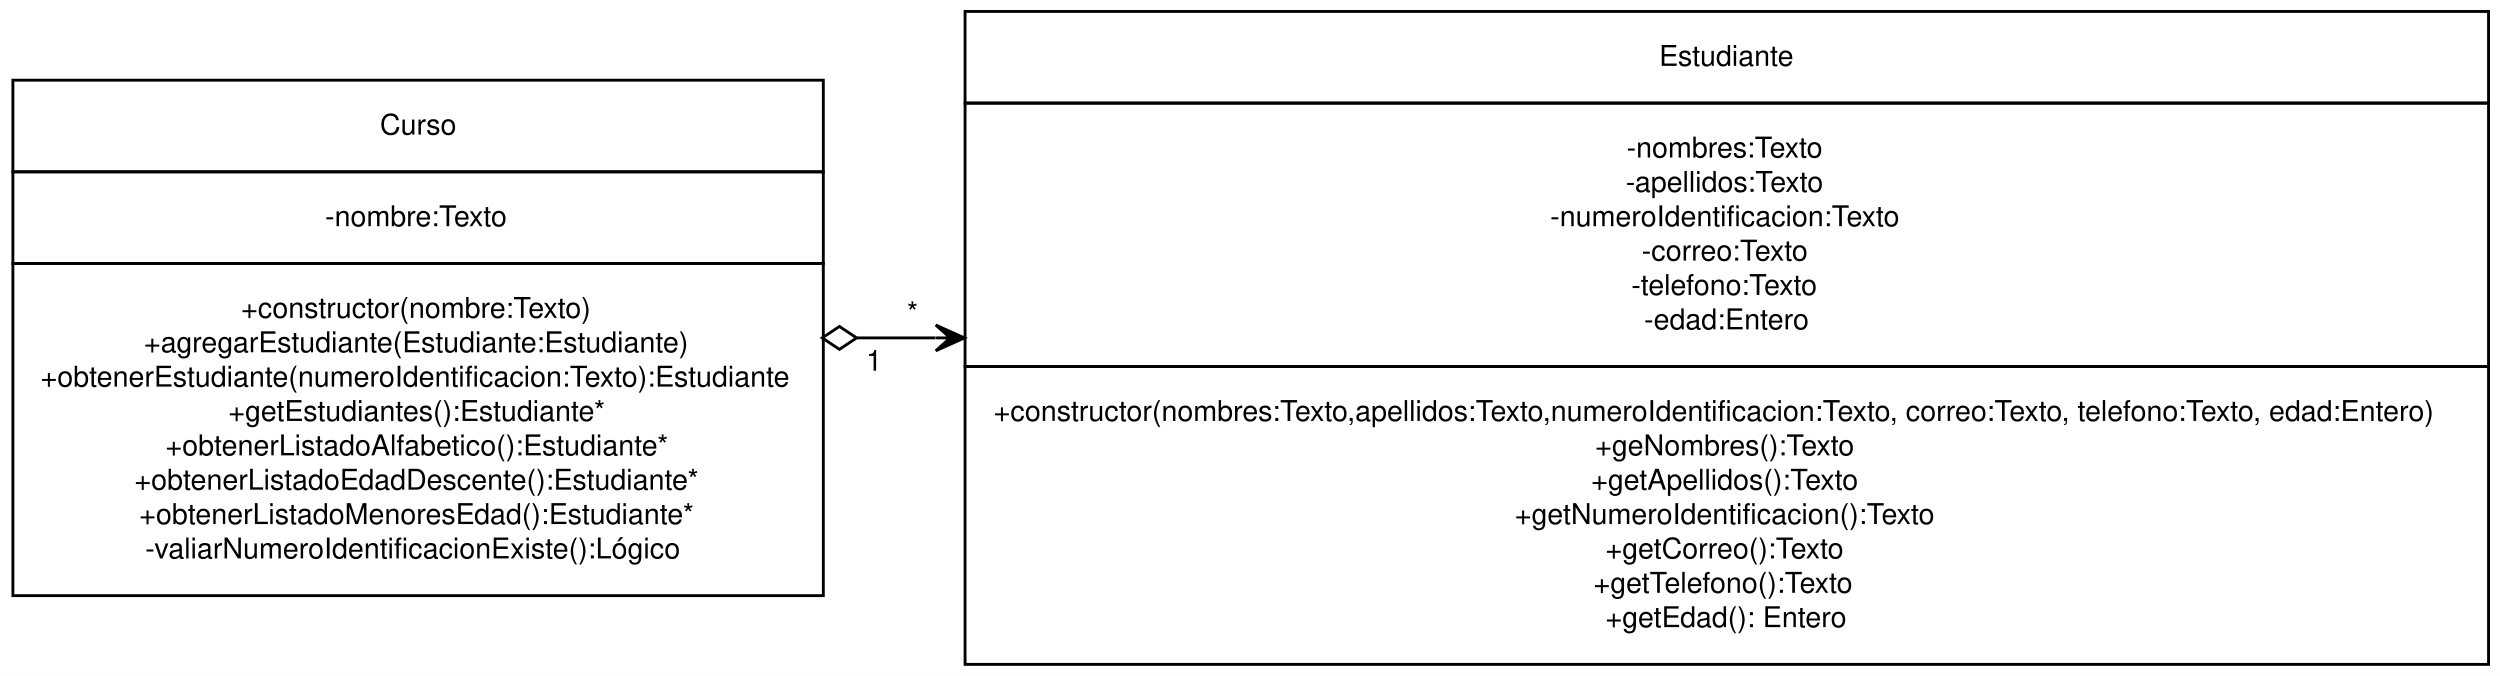
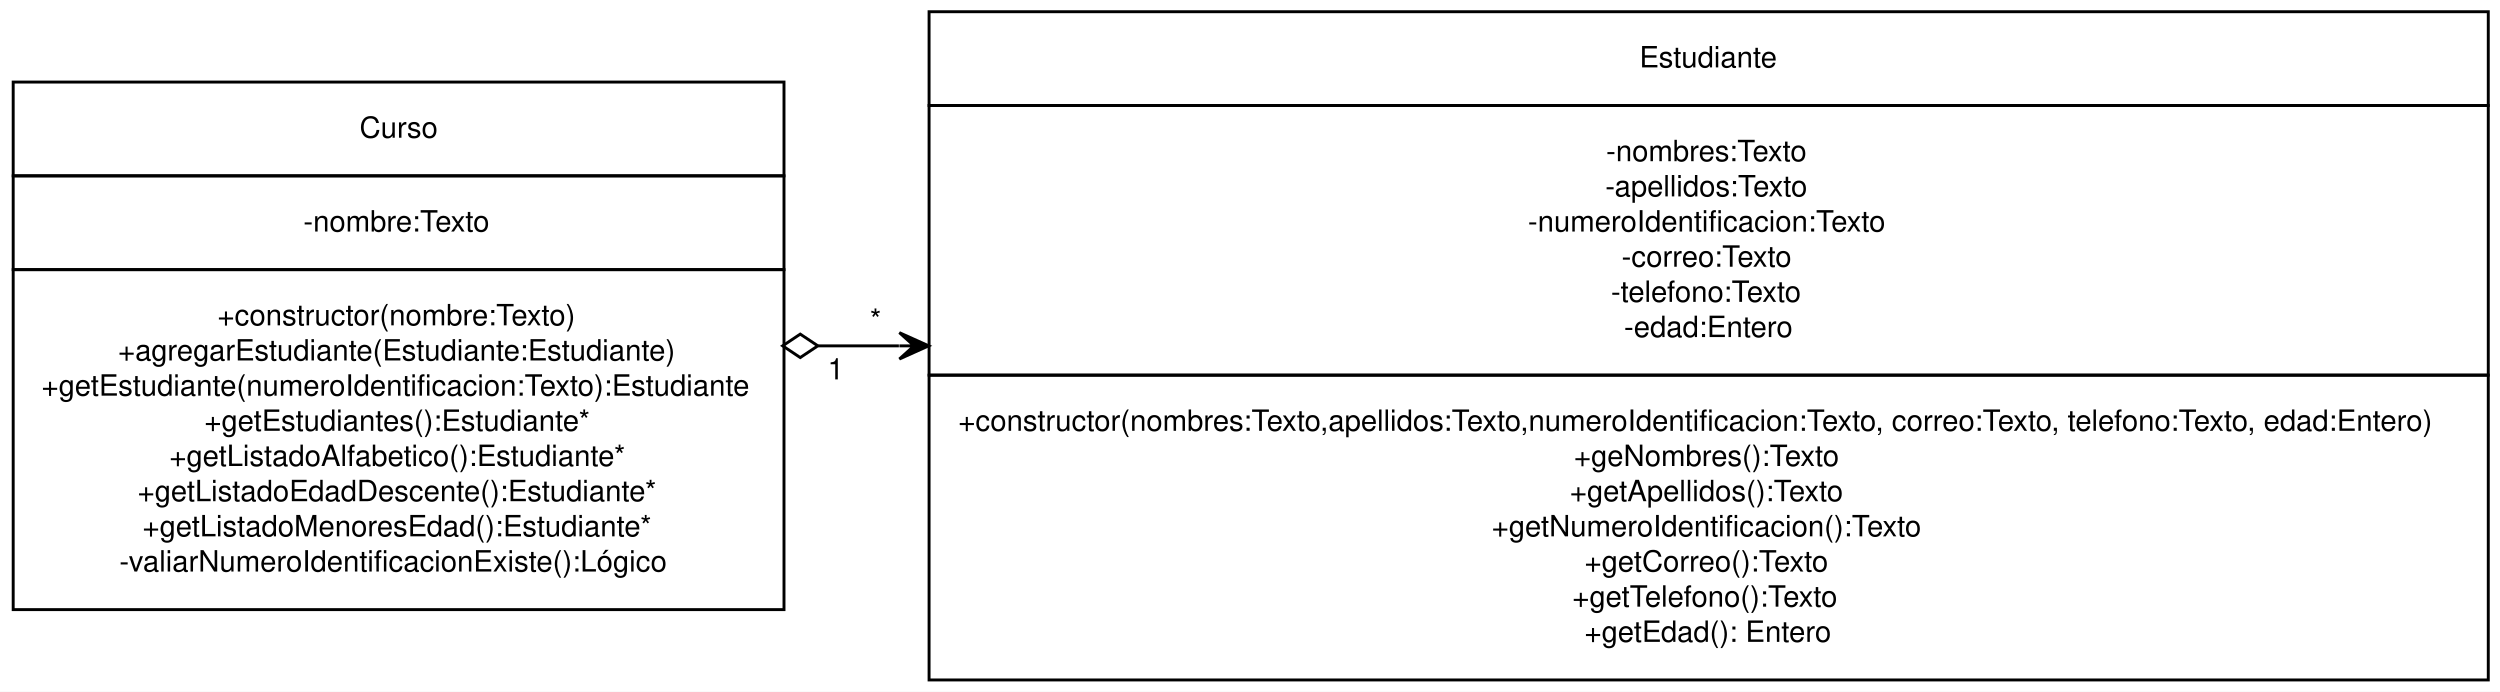
- <svg xmlns="http://www.w3.org/2000/svg" width="873pt" height="236pt" viewBox="0.00 0.00 873.00 236.00">
+ <svg xmlns="http://www.w3.org/2000/svg" width="853pt" height="236pt" viewBox="0.00 0.00 853.00 236.00">
  <g id="graph0" class="graph" transform="scale(1 1) rotate(0) translate(4 232)">
-     <polygon fill="#ffffff" stroke="transparent" points="-4,4 -4,-232 869,-232 869,4 -4,4" />
+     <polygon fill="#ffffff" stroke="transparent" points="-4,4 -4,-232 849,-232 849,4 -4,4" />
    <g id="node1" class="node">
-       <polygon fill="none" stroke="#000000" points=".5,-172 .5,-204 283.5,-204 283.5,-172 .5,-172" />
-       <text text-anchor="start" x="128.667" y="-185" font-family="Helvetica,sans-Serif" font-size="10.00" fill="#000000">Curso</text>
-       <polygon fill="none" stroke="#000000" points=".5,-140 .5,-172 283.5,-172 283.5,-140 .5,-140" />
-       <text text-anchor="start" x="109.496" y="-153" font-family="Helvetica,sans-Serif" font-size="10.00" fill="#000000">-nombre:Texto</text>
-       <polygon fill="none" stroke="#000000" points=".5,-24 .5,-140 283.5,-140 283.5,-24 .5,-24" />
-       <text text-anchor="start" x="80.186" y="-121" font-family="Helvetica,sans-Serif" font-size="10.00" fill="#000000">+constructor(nombre:Texto)</text>
-       <text text-anchor="start" x="46.274" y="-109" font-family="Helvetica,sans-Serif" font-size="10.00" fill="#000000">+agregarEstudiante(Estudiante:Estudiante)</text>
-       <text text-anchor="start" x="10.156" y="-97" font-family="Helvetica,sans-Serif" font-size="10.00" fill="#000000">+obtenerEstudiante(numeroIdentificacion:Texto):Estudiante</text>
-       <text text-anchor="start" x="75.728" y="-85" font-family="Helvetica,sans-Serif" font-size="10.00" fill="#000000">+getEstudiantes():Estudiante*</text>
-       <text text-anchor="start" x="53.778" y="-73" font-family="Helvetica,sans-Serif" font-size="10.00" fill="#000000">+obtenerListadoAlfabetico():Estudiante*</text>
-       <text text-anchor="start" x="42.938" y="-61" font-family="Helvetica,sans-Serif" font-size="10.00" fill="#000000">+obtenerListadoEdadDescente():Estudiante*</text>
-       <text text-anchor="start" x="44.608" y="-49" font-family="Helvetica,sans-Serif" font-size="10.00" fill="#000000">+obtenerListadoMenoresEdad():Estudiante*</text>
-       <text text-anchor="start" x="46.718" y="-37" font-family="Helvetica,sans-Serif" font-size="10.00" fill="#000000">-valiarNumeroIdentificacionExiste():Lógico</text>
+       <polygon fill="none" stroke="#000000" points=".5,-172 .5,-204 263.5,-204 263.5,-172 .5,-172" />
+       <text text-anchor="start" x="118.667" y="-185" font-family="Helvetica,sans-Serif" font-size="10.00" fill="#000000">Curso</text>
+       <polygon fill="none" stroke="#000000" points=".5,-140 .5,-172 263.5,-172 263.5,-140 .5,-140" />
+       <text text-anchor="start" x="99.496" y="-153" font-family="Helvetica,sans-Serif" font-size="10.00" fill="#000000">-nombre:Texto</text>
+       <polygon fill="none" stroke="#000000" points=".5,-24 .5,-140 263.5,-140 263.5,-24 .5,-24" />
+       <text text-anchor="start" x="70.186" y="-121" font-family="Helvetica,sans-Serif" font-size="10.00" fill="#000000">+constructor(nombre:Texto)</text>
+       <text text-anchor="start" x="36.274" y="-109" font-family="Helvetica,sans-Serif" font-size="10.00" fill="#000000">+agregarEstudiante(Estudiante:Estudiante)</text>
+       <text text-anchor="start" x="10.159" y="-97" font-family="Helvetica,sans-Serif" font-size="10.00" fill="#000000">+getEstudiante(numeroIdentificacion:Texto):Estudiante</text>
+       <text text-anchor="start" x="65.728" y="-85" font-family="Helvetica,sans-Serif" font-size="10.00" fill="#000000">+getEstudiantes():Estudiante*</text>
+       <text text-anchor="start" x="53.781" y="-73" font-family="Helvetica,sans-Serif" font-size="10.00" fill="#000000">+getListadoAlfabetico():Estudiante*</text>
+       <text text-anchor="start" x="42.941" y="-61" font-family="Helvetica,sans-Serif" font-size="10.00" fill="#000000">+getListadoEdadDescente():Estudiante*</text>
+       <text text-anchor="start" x="44.611" y="-49" font-family="Helvetica,sans-Serif" font-size="10.00" fill="#000000">+getListadoMenoresEdad():Estudiante*</text>
+       <text text-anchor="start" x="36.718" y="-37" font-family="Helvetica,sans-Serif" font-size="10.00" fill="#000000">-valiarNumeroIdentificacionExiste():Lógico</text>
    </g>
    <g id="node2" class="node">
-       <polygon fill="none" stroke="#000000" points="333,-196 333,-228 865,-228 865,-196 333,-196" />
-       <text text-anchor="start" x="575.38" y="-209" font-family="Helvetica,sans-Serif" font-size="10.00" fill="#000000">Estudiante</text>
-       <polygon fill="none" stroke="#000000" points="333,-104 333,-196 865,-196 865,-104 333,-104" />
-       <text text-anchor="start" x="563.996" y="-177" font-family="Helvetica,sans-Serif" font-size="10.00" fill="#000000">-nombres:Texto</text>
-       <text text-anchor="start" x="563.717" y="-165" font-family="Helvetica,sans-Serif" font-size="10.00" fill="#000000">-apellidos:Texto</text>
-       <text text-anchor="start" x="537.322" y="-153" font-family="Helvetica,sans-Serif" font-size="10.00" fill="#000000">-numeroIdentificacion:Texto</text>
-       <text text-anchor="start" x="569.275" y="-141" font-family="Helvetica,sans-Serif" font-size="10.00" fill="#000000">-correo:Texto</text>
-       <text text-anchor="start" x="565.657" y="-129" font-family="Helvetica,sans-Serif" font-size="10.00" fill="#000000">-telefono:Texto</text>
-       <text text-anchor="start" x="570.101" y="-117" font-family="Helvetica,sans-Serif" font-size="10.00" fill="#000000">-edad:Entero</text>
-       <polygon fill="none" stroke="#000000" points="333,0 333,-104 865,-104 865,0 333,0" />
-       <text text-anchor="start" x="342.965" y="-85" font-family="Helvetica,sans-Serif" font-size="10.00" fill="#000000">+constructor(nombres:Texto,apellidos:Texto,numeroIdentificacion:Texto, correo:Texto, telefono:Texto, edad:Entero)</text>
-       <text text-anchor="start" x="553.023" y="-73" font-family="Helvetica,sans-Serif" font-size="10.00" fill="#000000">+geNombres():Texto</text>
-       <text text-anchor="start" x="551.63" y="-61" font-family="Helvetica,sans-Serif" font-size="10.00" fill="#000000">+getApellidos():Texto</text>
-       <text text-anchor="start" x="524.96" y="-49" font-family="Helvetica,sans-Serif" font-size="10.00" fill="#000000">+getNumeroIdentificacion():Texto</text>
-       <text text-anchor="start" x="556.634" y="-37" font-family="Helvetica,sans-Serif" font-size="10.00" fill="#000000">+getCorreo():Texto</text>
-       <text text-anchor="start" x="552.46" y="-25" font-family="Helvetica,sans-Serif" font-size="10.00" fill="#000000">+getTelefono():Texto</text>
-       <text text-anchor="start" x="556.624" y="-13" font-family="Helvetica,sans-Serif" font-size="10.00" fill="#000000">+getEdad(): Entero</text>
+       <polygon fill="none" stroke="#000000" points="313,-196 313,-228 845,-228 845,-196 313,-196" />
+       <text text-anchor="start" x="555.38" y="-209" font-family="Helvetica,sans-Serif" font-size="10.00" fill="#000000">Estudiante</text>
+       <polygon fill="none" stroke="#000000" points="313,-104 313,-196 845,-196 845,-104 313,-104" />
+       <text text-anchor="start" x="543.996" y="-177" font-family="Helvetica,sans-Serif" font-size="10.00" fill="#000000">-nombres:Texto</text>
+       <text text-anchor="start" x="543.717" y="-165" font-family="Helvetica,sans-Serif" font-size="10.00" fill="#000000">-apellidos:Texto</text>
+       <text text-anchor="start" x="517.322" y="-153" font-family="Helvetica,sans-Serif" font-size="10.00" fill="#000000">-numeroIdentificacion:Texto</text>
+       <text text-anchor="start" x="549.275" y="-141" font-family="Helvetica,sans-Serif" font-size="10.00" fill="#000000">-correo:Texto</text>
+       <text text-anchor="start" x="545.657" y="-129" font-family="Helvetica,sans-Serif" font-size="10.00" fill="#000000">-telefono:Texto</text>
+       <text text-anchor="start" x="550.101" y="-117" font-family="Helvetica,sans-Serif" font-size="10.00" fill="#000000">-edad:Entero</text>
+       <polygon fill="none" stroke="#000000" points="313,0 313,-104 845,-104 845,0 313,0" />
+       <text text-anchor="start" x="322.965" y="-85" font-family="Helvetica,sans-Serif" font-size="10.00" fill="#000000">+constructor(nombres:Texto,apellidos:Texto,numeroIdentificacion:Texto, correo:Texto, telefono:Texto, edad:Entero)</text>
+       <text text-anchor="start" x="533.023" y="-73" font-family="Helvetica,sans-Serif" font-size="10.00" fill="#000000">+geNombres():Texto</text>
+       <text text-anchor="start" x="531.63" y="-61" font-family="Helvetica,sans-Serif" font-size="10.00" fill="#000000">+getApellidos():Texto</text>
+       <text text-anchor="start" x="504.959" y="-49" font-family="Helvetica,sans-Serif" font-size="10.00" fill="#000000">+getNumeroIdentificacion():Texto</text>
+       <text text-anchor="start" x="536.634" y="-37" font-family="Helvetica,sans-Serif" font-size="10.00" fill="#000000">+getCorreo():Texto</text>
+       <text text-anchor="start" x="532.46" y="-25" font-family="Helvetica,sans-Serif" font-size="10.00" fill="#000000">+getTelefono():Texto</text>
+       <text text-anchor="start" x="536.624" y="-13" font-family="Helvetica,sans-Serif" font-size="10.00" fill="#000000">+getEdad(): Entero</text>
    </g>
    <g id="edge1" class="edge">
-       <path fill="none" stroke="#000000" d="M295.248,-114C304.236,-114 313.398,-114 322.669,-114" />
-       <polygon fill="none" stroke="#000000" points="295.123,-114 289.123,-118 283.123,-114 289.123,-110 295.123,-114" />
-       <polygon fill="#000000" stroke="#000000" points="332.768,-114 322.768,-118.5 327.768,-114 322.768,-114 322.768,-114 322.768,-114 327.768,-114 322.768,-109.5 332.768,-114 332.768,-114" />
-       <text text-anchor="middle" x="314.642" y="-119.452" font-family="Helvetica,sans-Serif" font-size="10.00" fill="#000000">*</text>
-       <text text-anchor="middle" x="301.249" y="-102.548" font-family="Helvetica,sans-Serif" font-size="10.00" fill="#000000">1</text>
+       <path fill="none" stroke="#000000" d="M275.169,-114C284.17,-114 293.37,-114 302.699,-114" />
+       <polygon fill="none" stroke="#000000" points="275.043,-114 269.043,-118 263.043,-114 269.043,-110 275.043,-114" />
+       <polygon fill="#000000" stroke="#000000" points="312.869,-114 302.869,-118.5 307.869,-114 302.869,-114 302.869,-114 302.869,-114 307.869,-114 302.869,-109.5 312.869,-114 312.869,-114" />
+       <text text-anchor="middle" x="294.743" y="-119.452" font-family="Helvetica,sans-Serif" font-size="10.00" fill="#000000">*</text>
+       <text text-anchor="middle" x="281.169" y="-102.548" font-family="Helvetica,sans-Serif" font-size="10.00" fill="#000000">1</text>
    </g>
  </g>
</svg>
